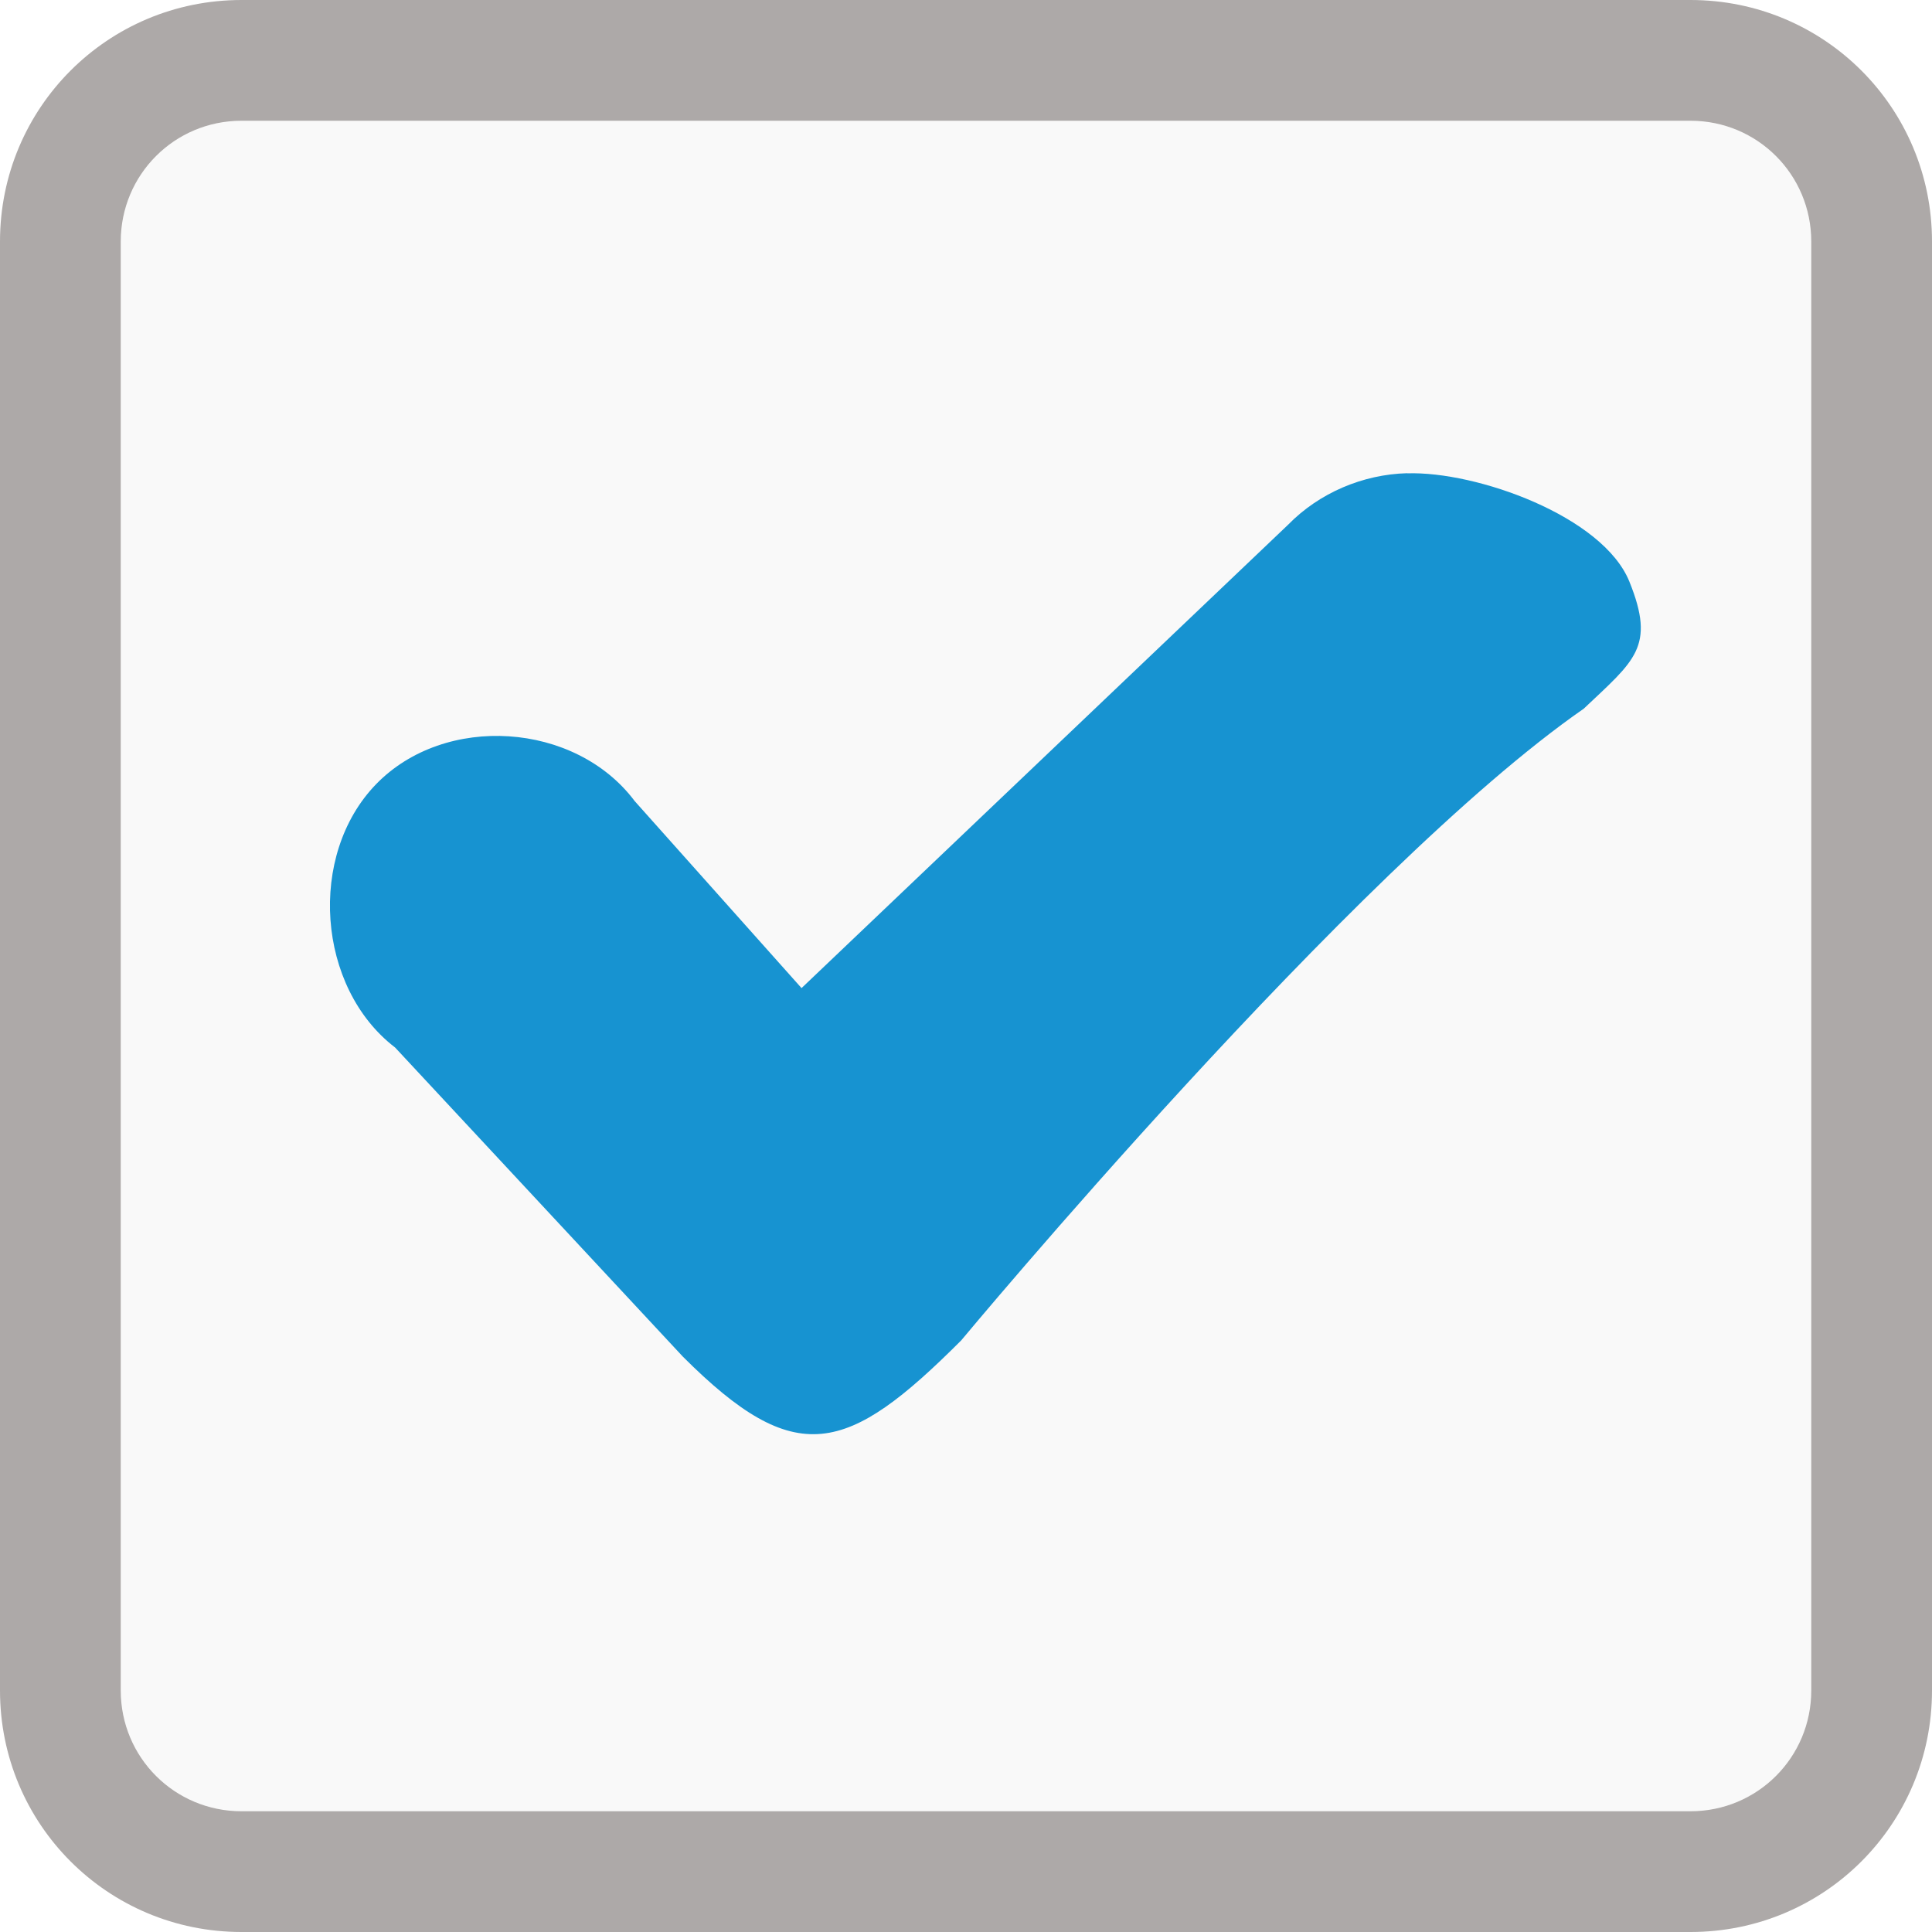
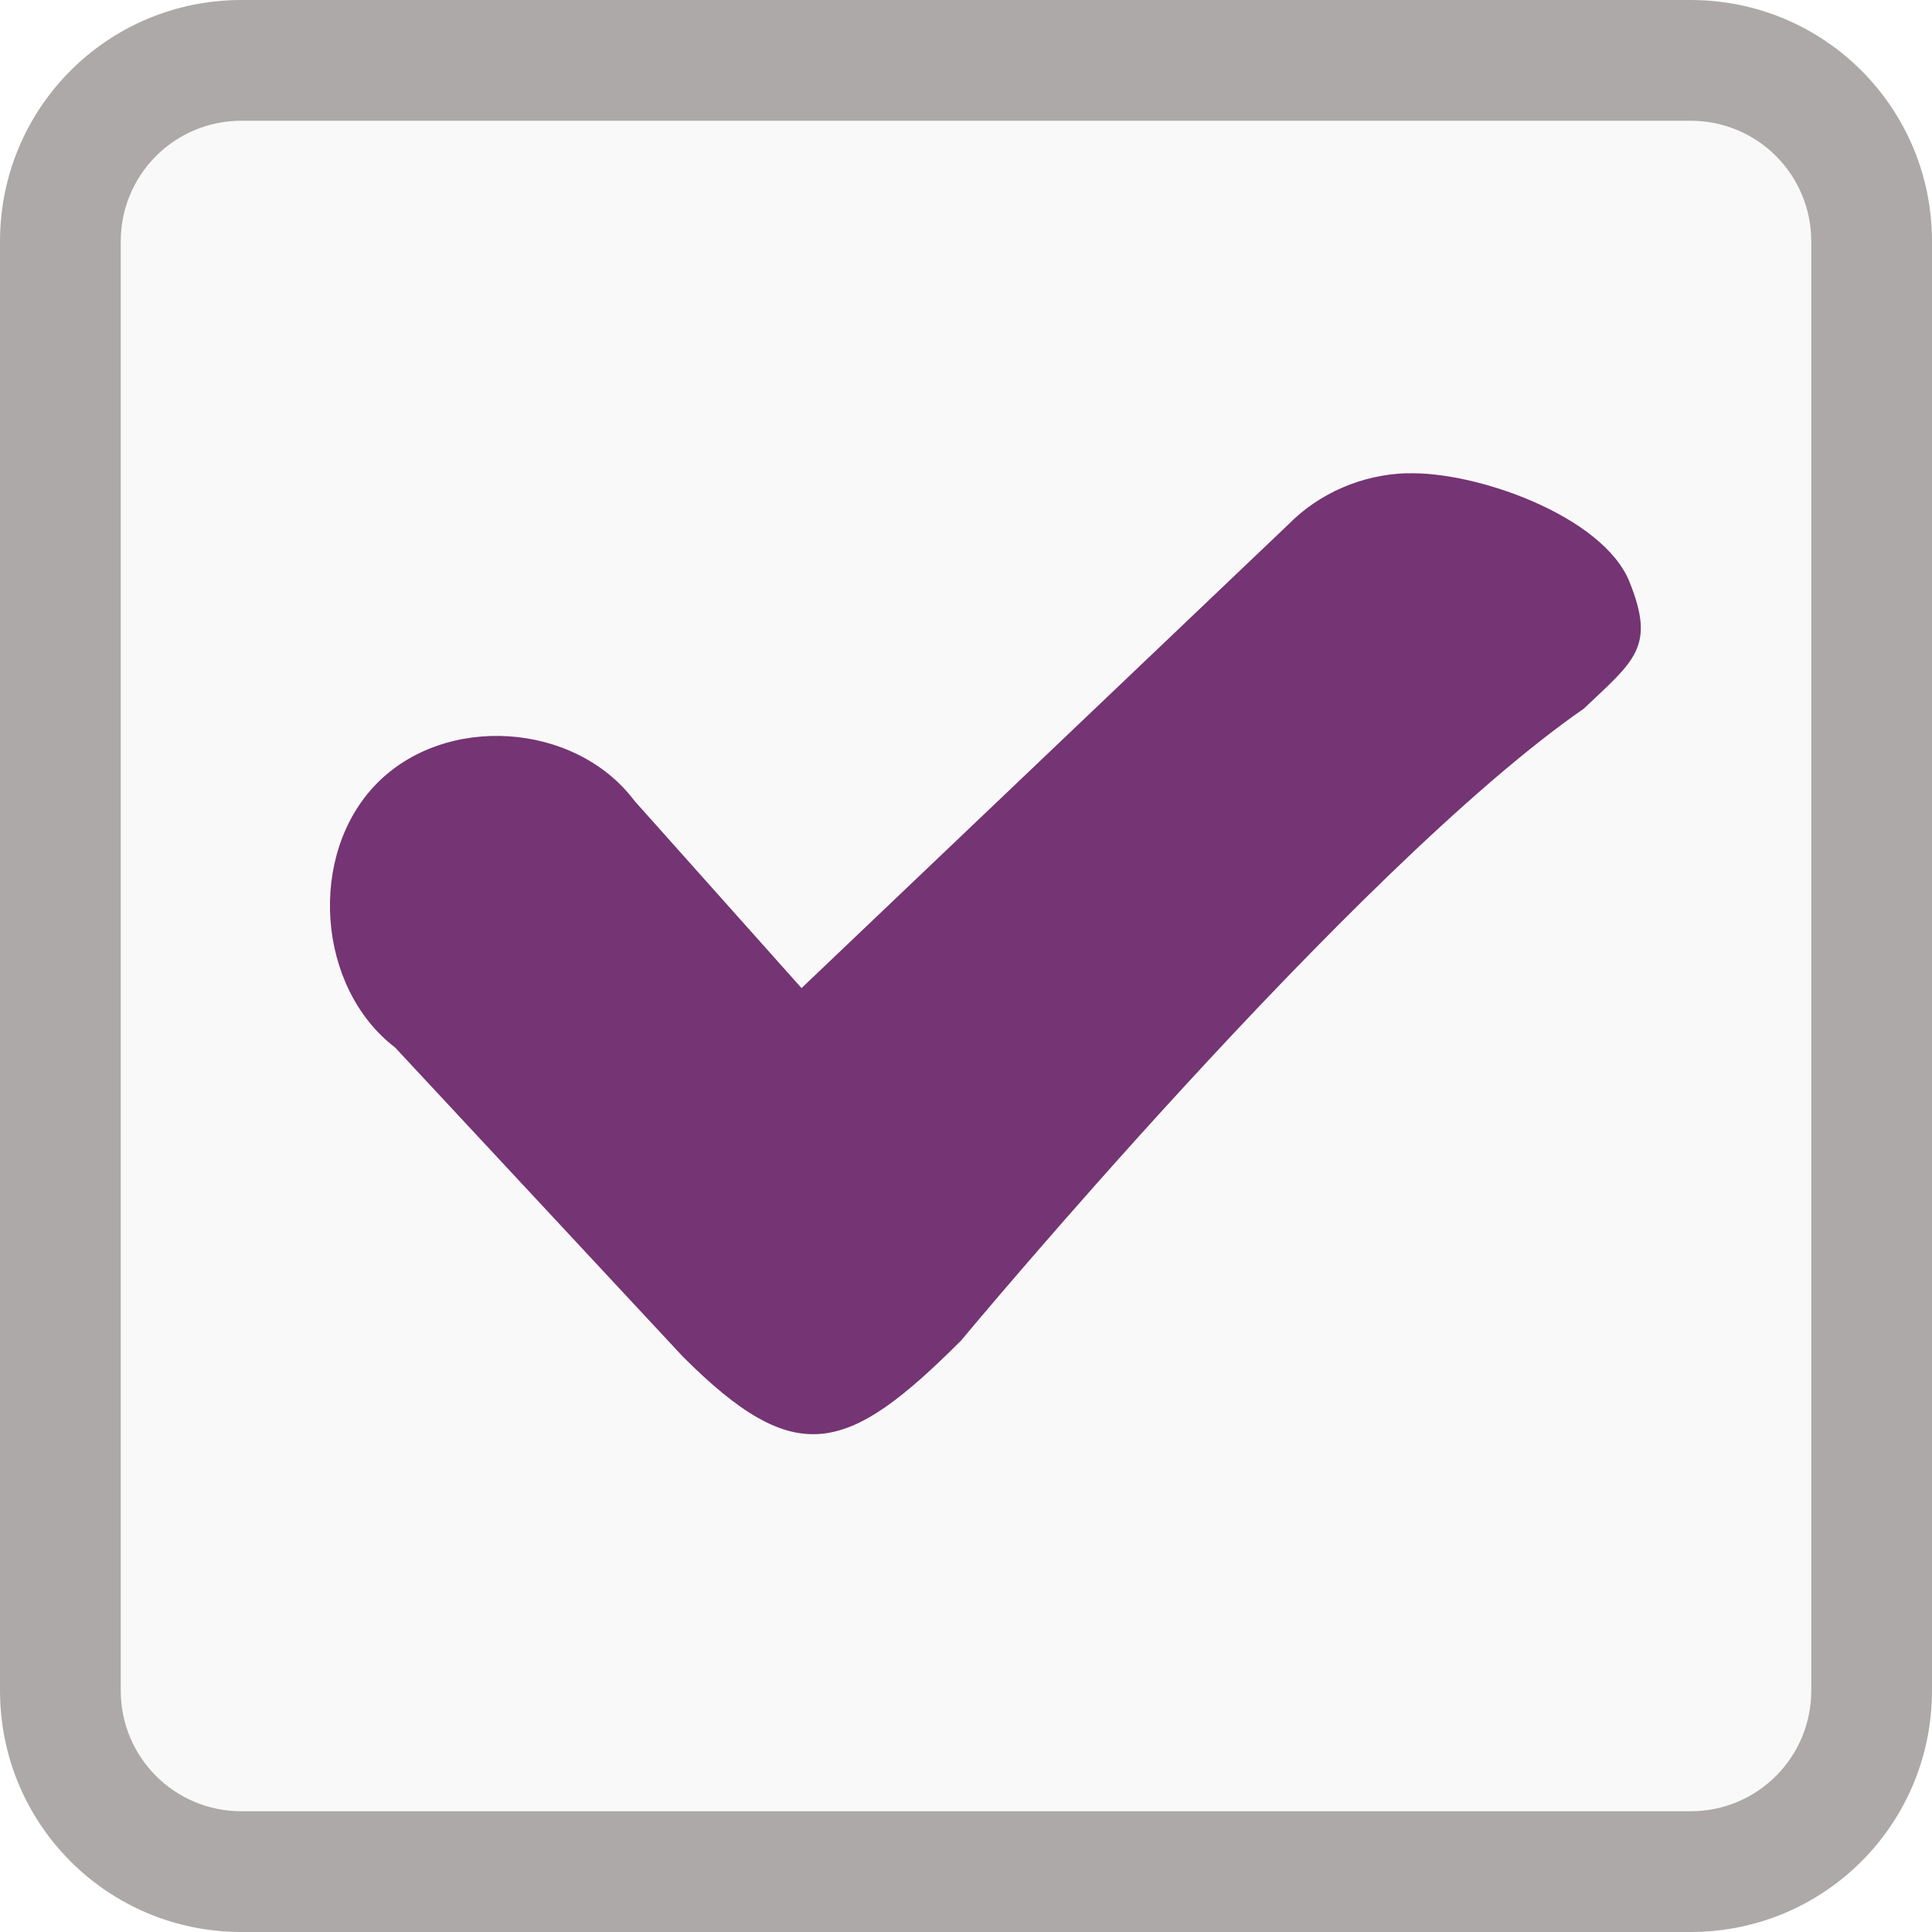
<svg xmlns="http://www.w3.org/2000/svg" xmlns:xlink="http://www.w3.org/1999/xlink" width="16" height="16" id="svg2" version="1.1">
  <defs id="defs4">
    <radialGradient xlink:href="#linearGradient3802" id="radialGradient3810" cx="8" cy="8" fx="7.958" fy="8.849" r="7" gradientUnits="userSpaceOnUse" gradientTransform="matrix(1.285714,-3.0612245e-8,3.0612246e-8,1.285714,-2.285715,-2.285714)" />
    <linearGradient id="linearGradient3802">
      <stop style="stop-color:#eeeeec;stop-opacity:1;" offset="0" id="stop3804" />
      <stop id="stop3812" offset="0.5" style="stop-color:#e4e4e1;stop-opacity:1;" />
      <stop style="stop-color:#949493;stop-opacity:1;" offset="1" id="stop3806" />
    </linearGradient>
    <radialGradient r="7" fy="8.849" fx="7.958" cy="8" cx="8" gradientTransform="matrix(1.285714,-3.0612245e-8,3.0612246e-8,1.285714,-2.285715,-2.285714)" gradientUnits="userSpaceOnUse" id="radialGradient3006" xlink:href="#linearGradient3802" />
  </defs>
  <g id="layer1" transform="translate(0,-1036.362)">
    <rect style="fill:#f9f9f9;fill-opacity:1;stroke:none" id="rect3757" width="14" height="14" x="1" y="1" transform="translate(0,1036.362)" rx="1" ry="1" />
    <path style="fill:#ada9a8;fill-opacity:1;stroke:none" d="M 2 0 C 0.892 0 3.2526065e-18 0.892 0 2 L 0 14 C 0 15.108 0.892 16 2 16 L 14 16 C 15.108 16 16 15.108 16 14 L 16 2 C 16 0.892 15.108 3.2526065e-18 14 0 L 2 0 z M 2 1 L 14 1 C 14.554 1 15 1.446 15 2 L 15 14 C 15 14.554 14.554 15 14 15 L 2 15 C 1.446 15 1 14.554 1 14 L 1 2 C 1 1.446 1.446 1 2 1 z " transform="translate(0,1036.362)" id="rect3752" />
-     <path style="font-size:medium;font-style:normal;font-variant:normal;font-weight:normal;font-stretch:normal;text-indent:0;text-align:start;text-decoration:none;line-height:normal;letter-spacing:normal;word-spacing:normal;text-transform:none;direction:ltr;block-progression:tb;writing-mode:lr-tb;text-anchor:start;baseline-shift:baseline;color:#000000;fill:#1793d1;fill-opacity:1;stroke:none;stroke-width:2.9;marker:none;visibility:visible;display:inline;overflow:visible;enable-background:accumulate;font-family:Sans;-inkscape-font-specification:Sans" d="m 11.653,1040.281 c -0.366,0.01 -0.727,0.162 -0.986,0.427 l -4.029,3.837 -1.382,-1.549 c -0.492,-0.656 -1.571,-0.727 -2.141,-0.14 -0.57,0.587 -0.491,1.685 0.157,2.181 l 2.383,2.56 c 0.937,0.937 1.359,0.812 2.305,-0.134 0,0 3.25,-3.91 5.156,-5.232 0.421,-0.399 0.597,-0.51 0.378,-1.052 -0.219,-0.542 -1.266,-0.916 -1.841,-0.897 z" id="path5174" />
+     <path style="font-size:medium;font-style:normal;font-variant:normal;font-weight:normal;font-stretch:normal;text-indent:0;text-align:start;text-decoration:none;line-height:normal;letter-spacing:normal;word-spacing:normal;text-transform:none;direction:ltr;block-progression:tb;writing-mode:lr-tb;text-anchor:start;baseline-shift:baseline;color:#000000;fill:#753474;fill-opacity:1;stroke:none;stroke-width:2.9;marker:none;visibility:visible;display:inline;overflow:visible;enable-background:accumulate;font-family:Sans;-inkscape-font-specification:Sans" d="m 11.653,1040.281 c -0.366,0.01 -0.727,0.162 -0.986,0.427 l -4.029,3.837 -1.382,-1.549 c -0.492,-0.656 -1.571,-0.727 -2.141,-0.14 -0.57,0.587 -0.491,1.685 0.157,2.181 l 2.383,2.56 c 0.937,0.937 1.359,0.812 2.305,-0.134 0,0 3.25,-3.91 5.156,-5.232 0.421,-0.399 0.597,-0.51 0.378,-1.052 -0.219,-0.542 -1.266,-0.916 -1.841,-0.897 z" id="path5174" />
  </g>
</svg>
